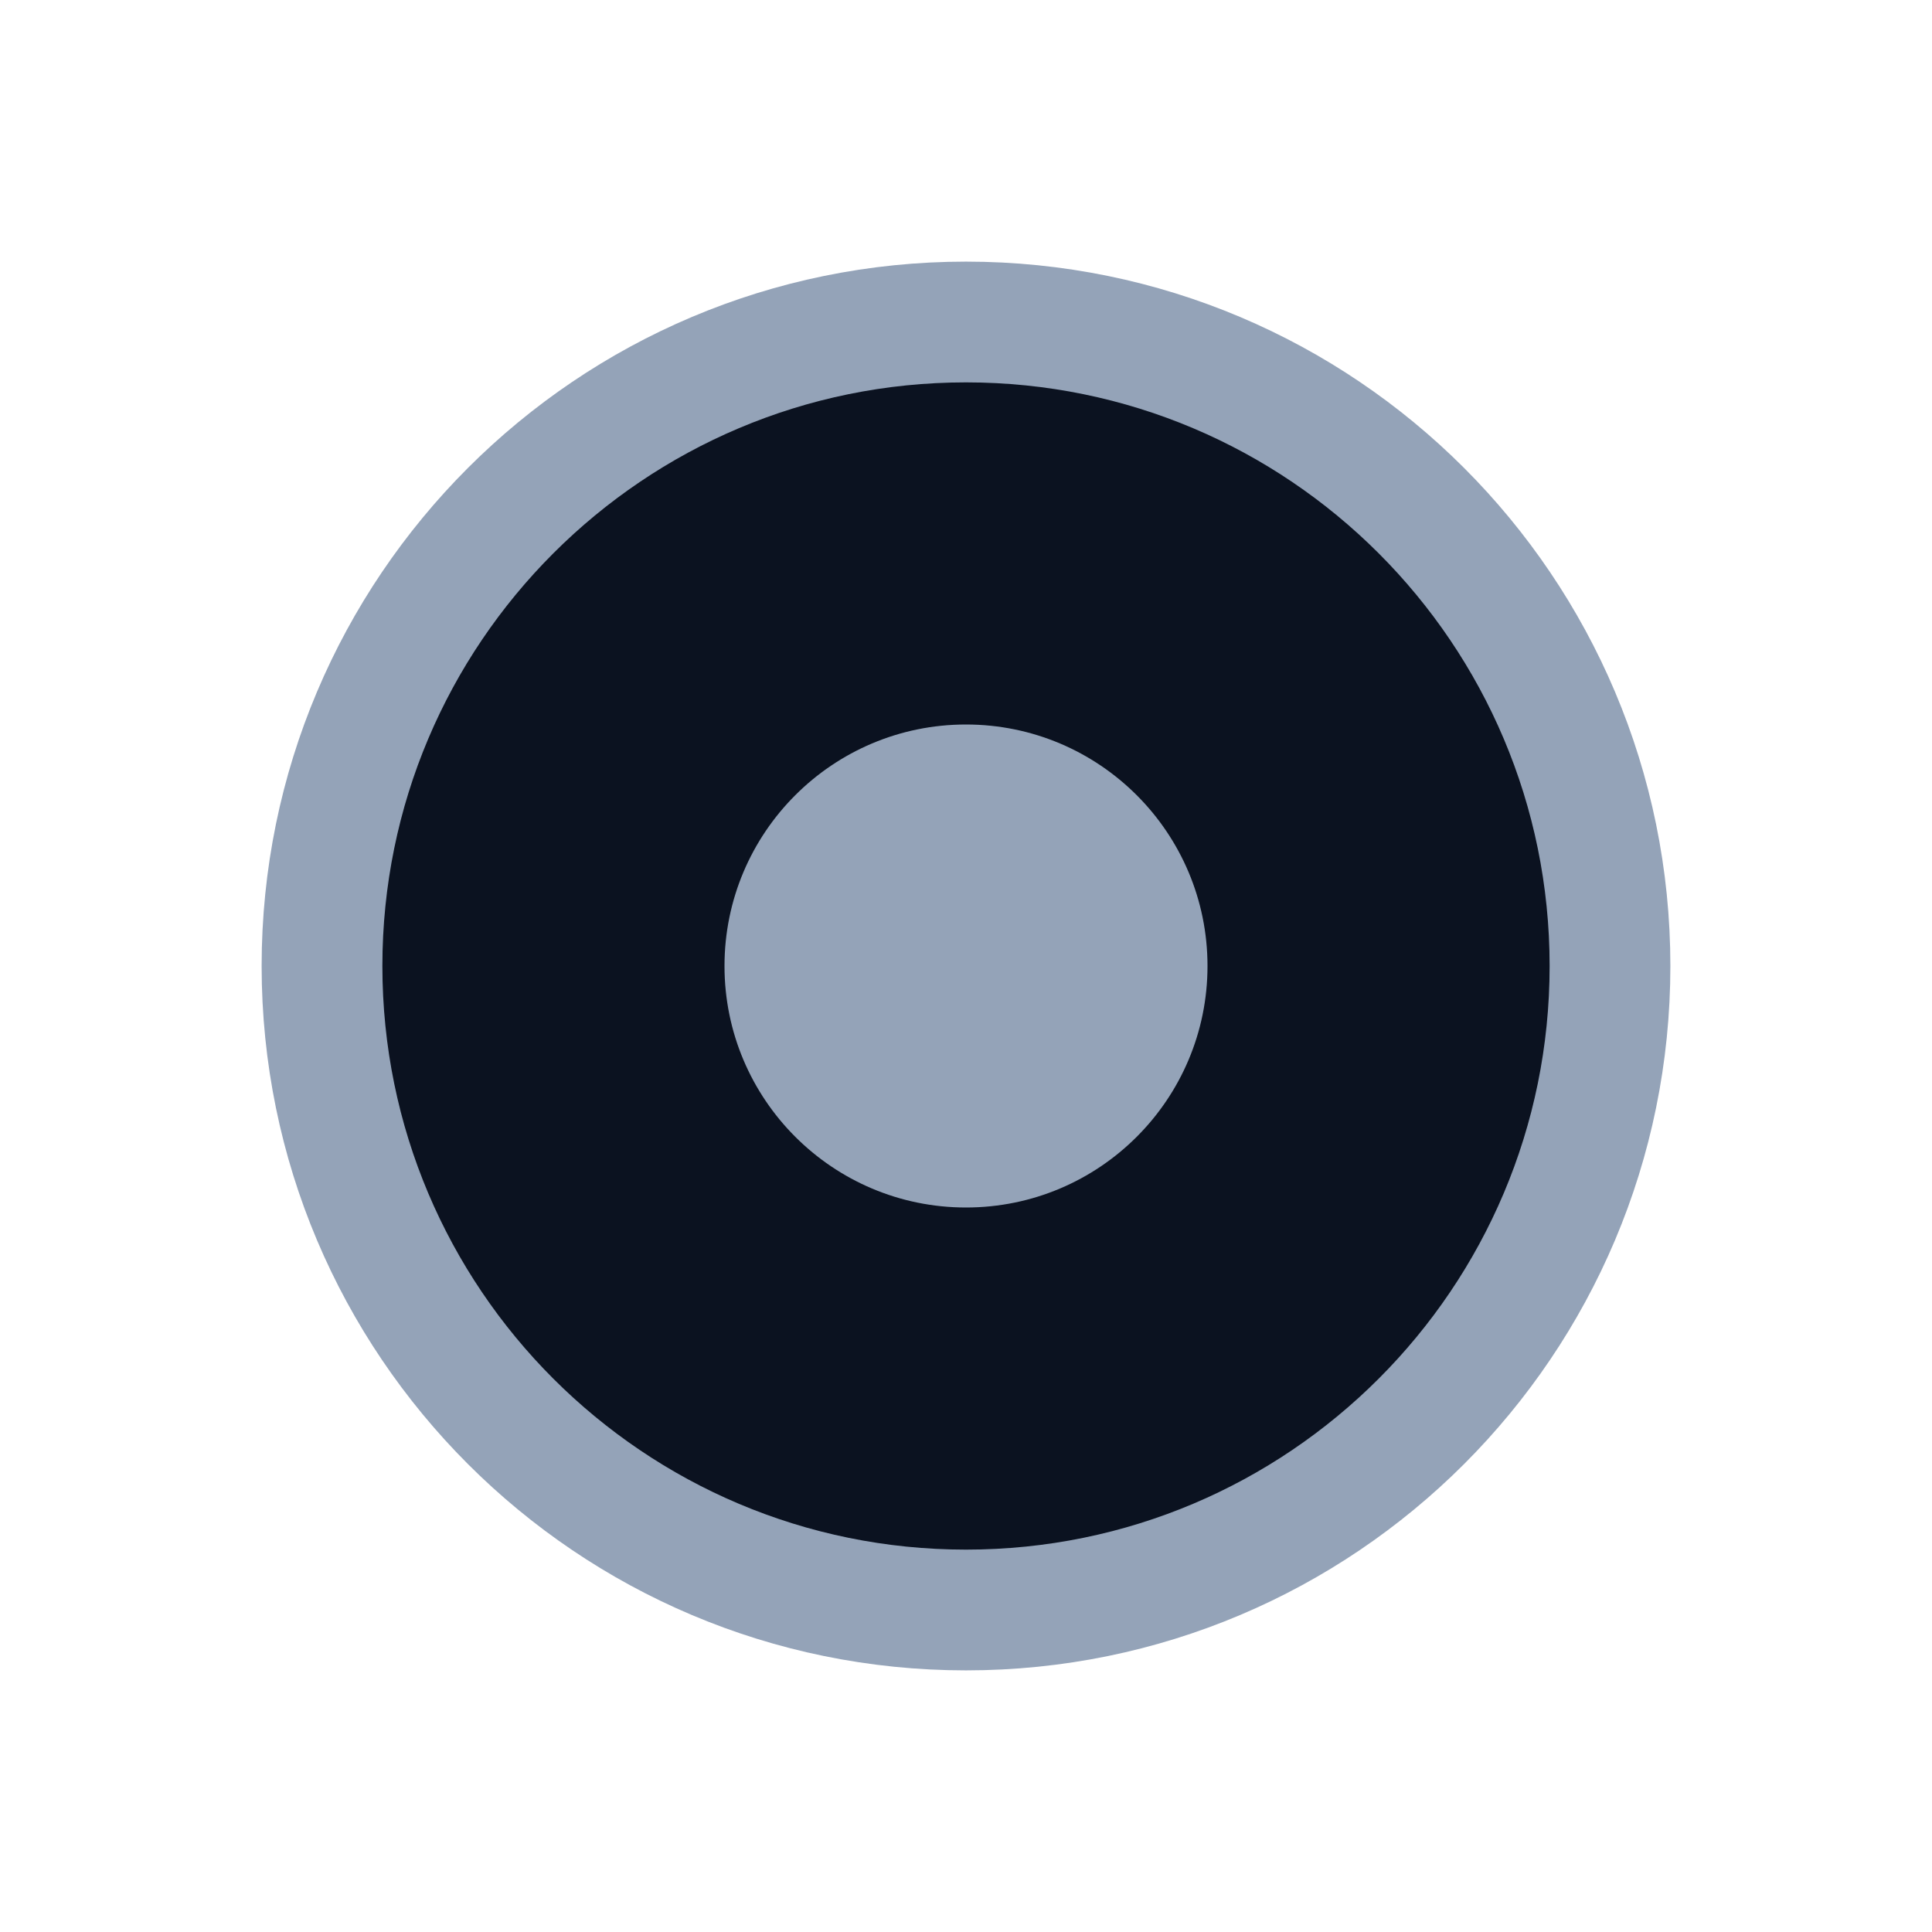
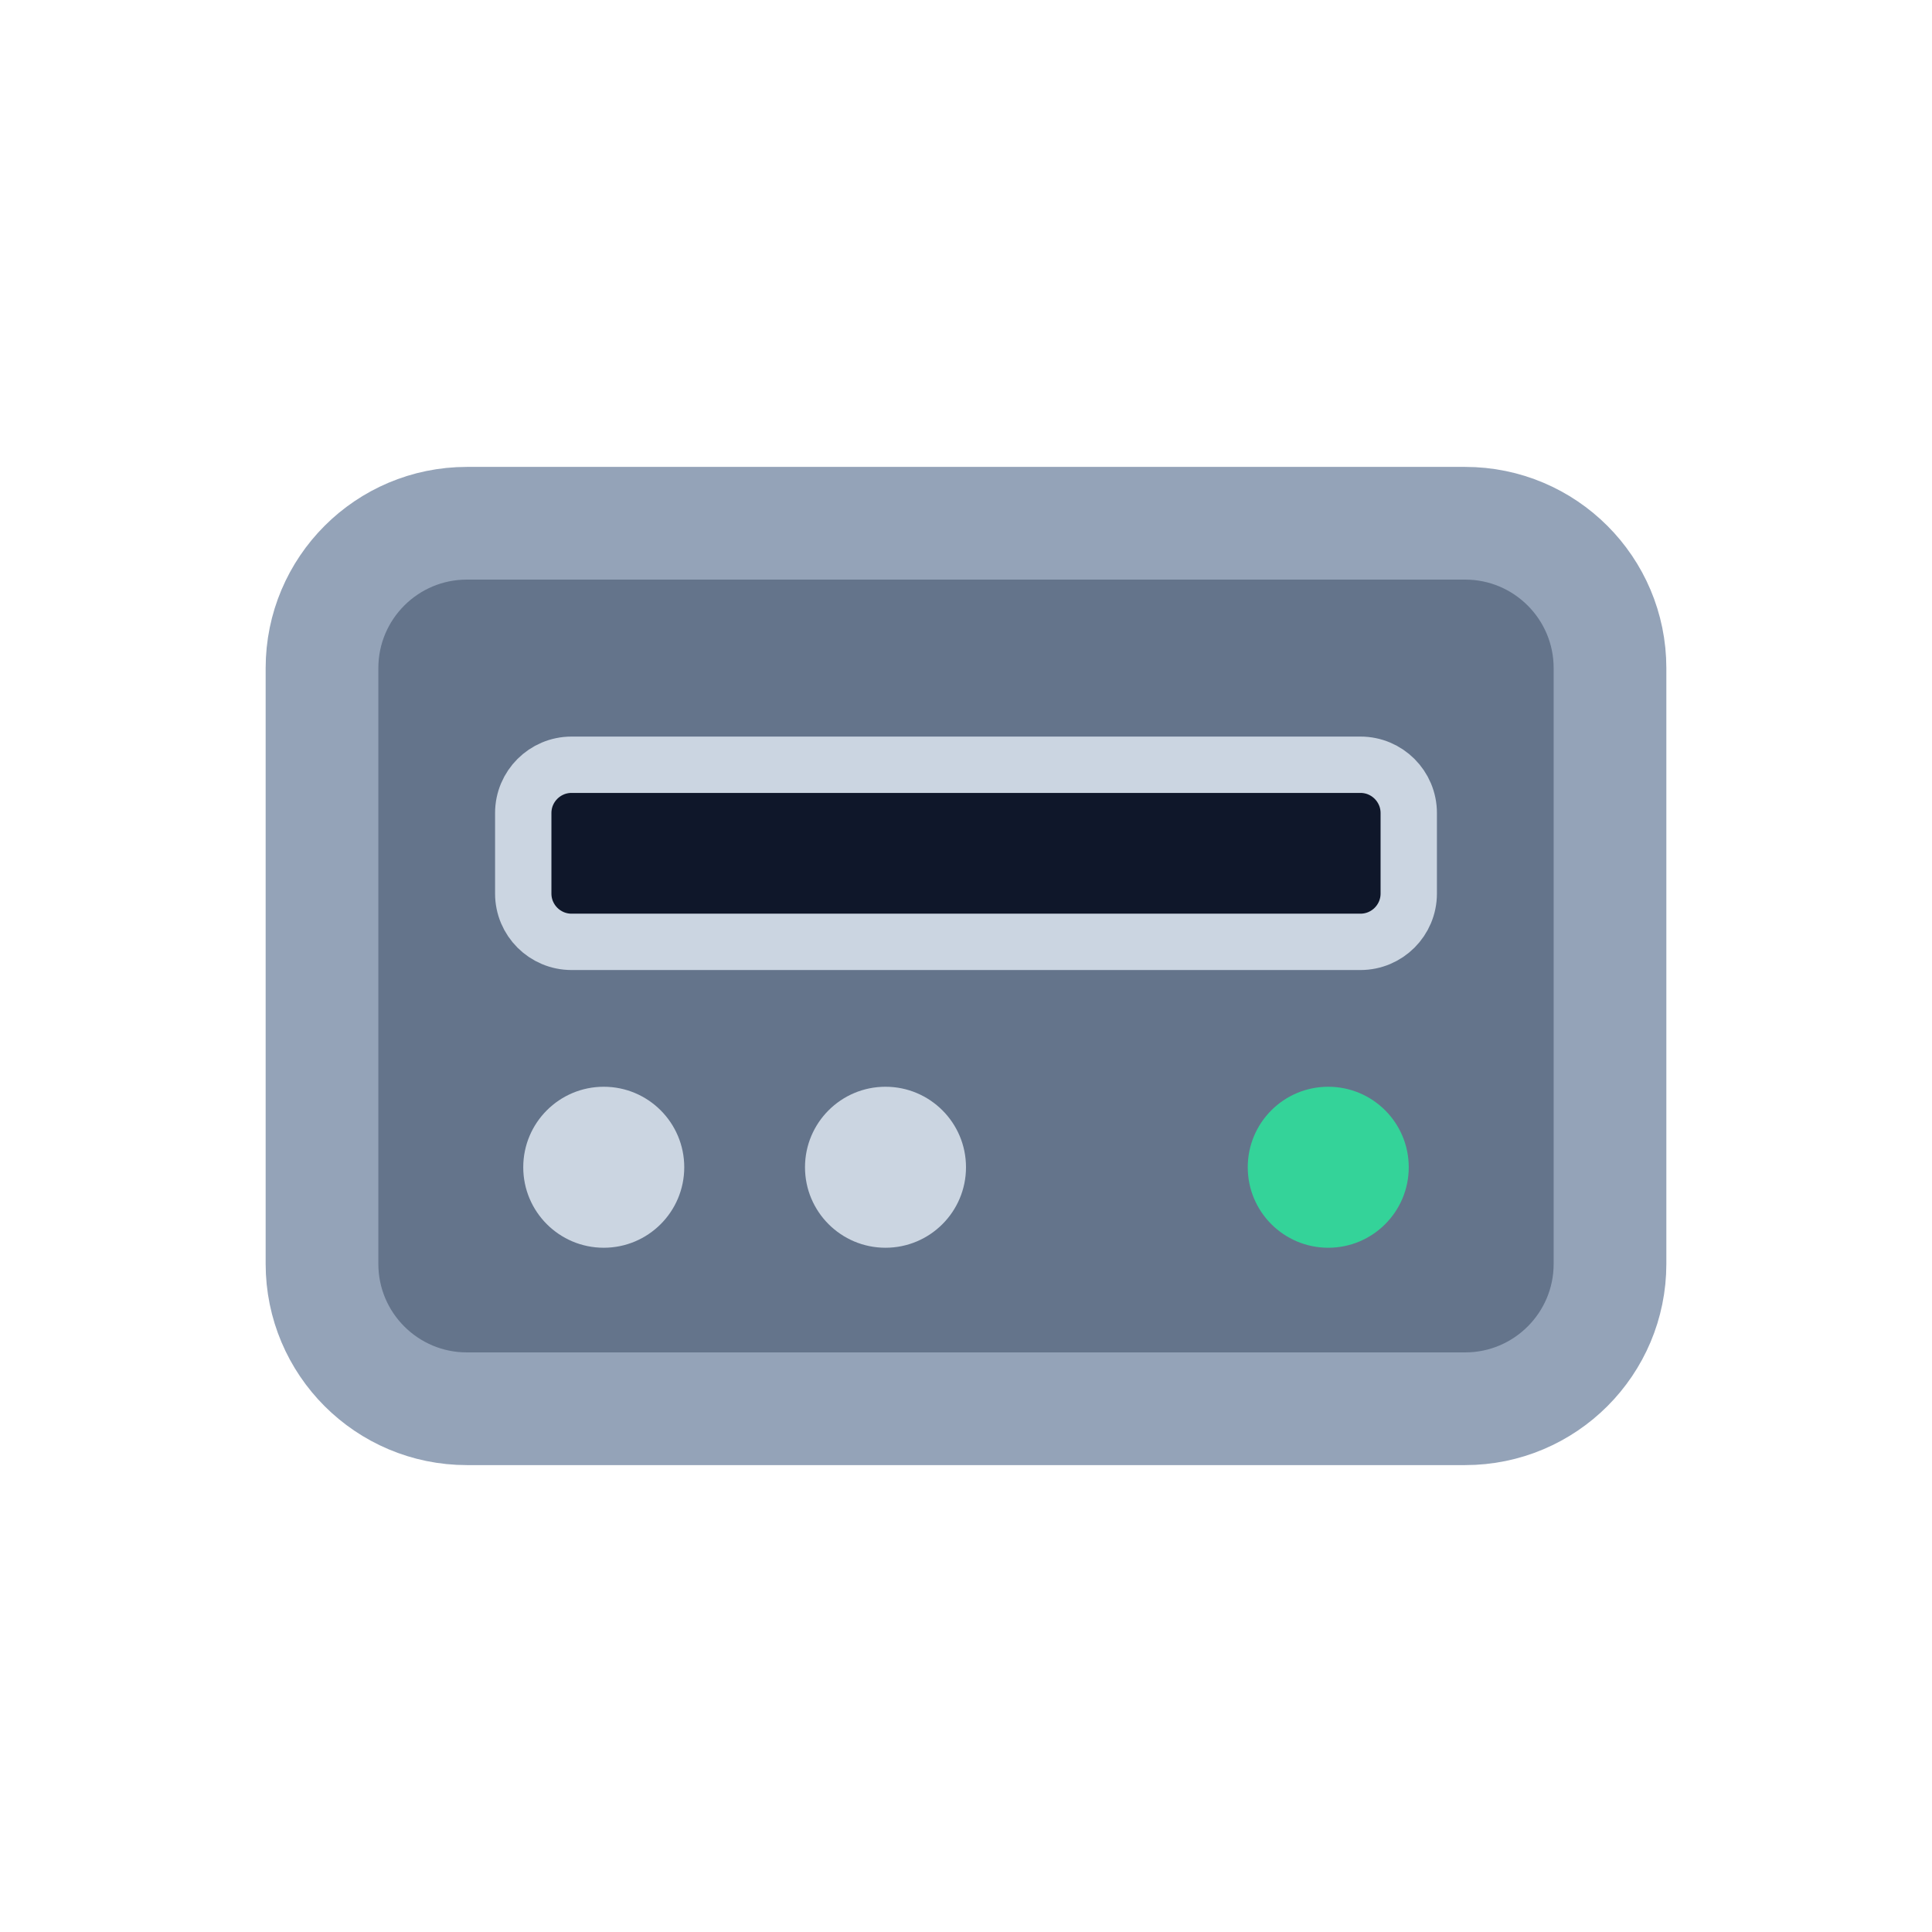
<svg xmlns="http://www.w3.org/2000/svg" viewBox="0 0 24 24" role="img" aria-label="Network element">
-   <circle cx="12" cy="12" r="8" fill="#0b1220" stroke="#94a3b8" stroke-width="1.5" />
-   <circle cx="12" cy="12" r="3" fill="#94a3b8" />
+   <rect x="4" y="6.5" width="16" height="11" rx="1.8" fill="#64748b" stroke="#94a3b8" stroke-width="1.4" />
+   <rect x="6.5" y="9.5" width="11" height="2.2" rx="0.6" fill="#0f172a" stroke="#cbd5e1" stroke-width="0.7" />
+   <circle cx="7.5" cy="14.5" r="1" fill="#cbd5e1" />
+   <circle cx="11" cy="14.5" r="1" fill="#cbd5e1" />
+   <circle cx="16.5" cy="14.5" r="1" fill="#34d399" />
</svg>
